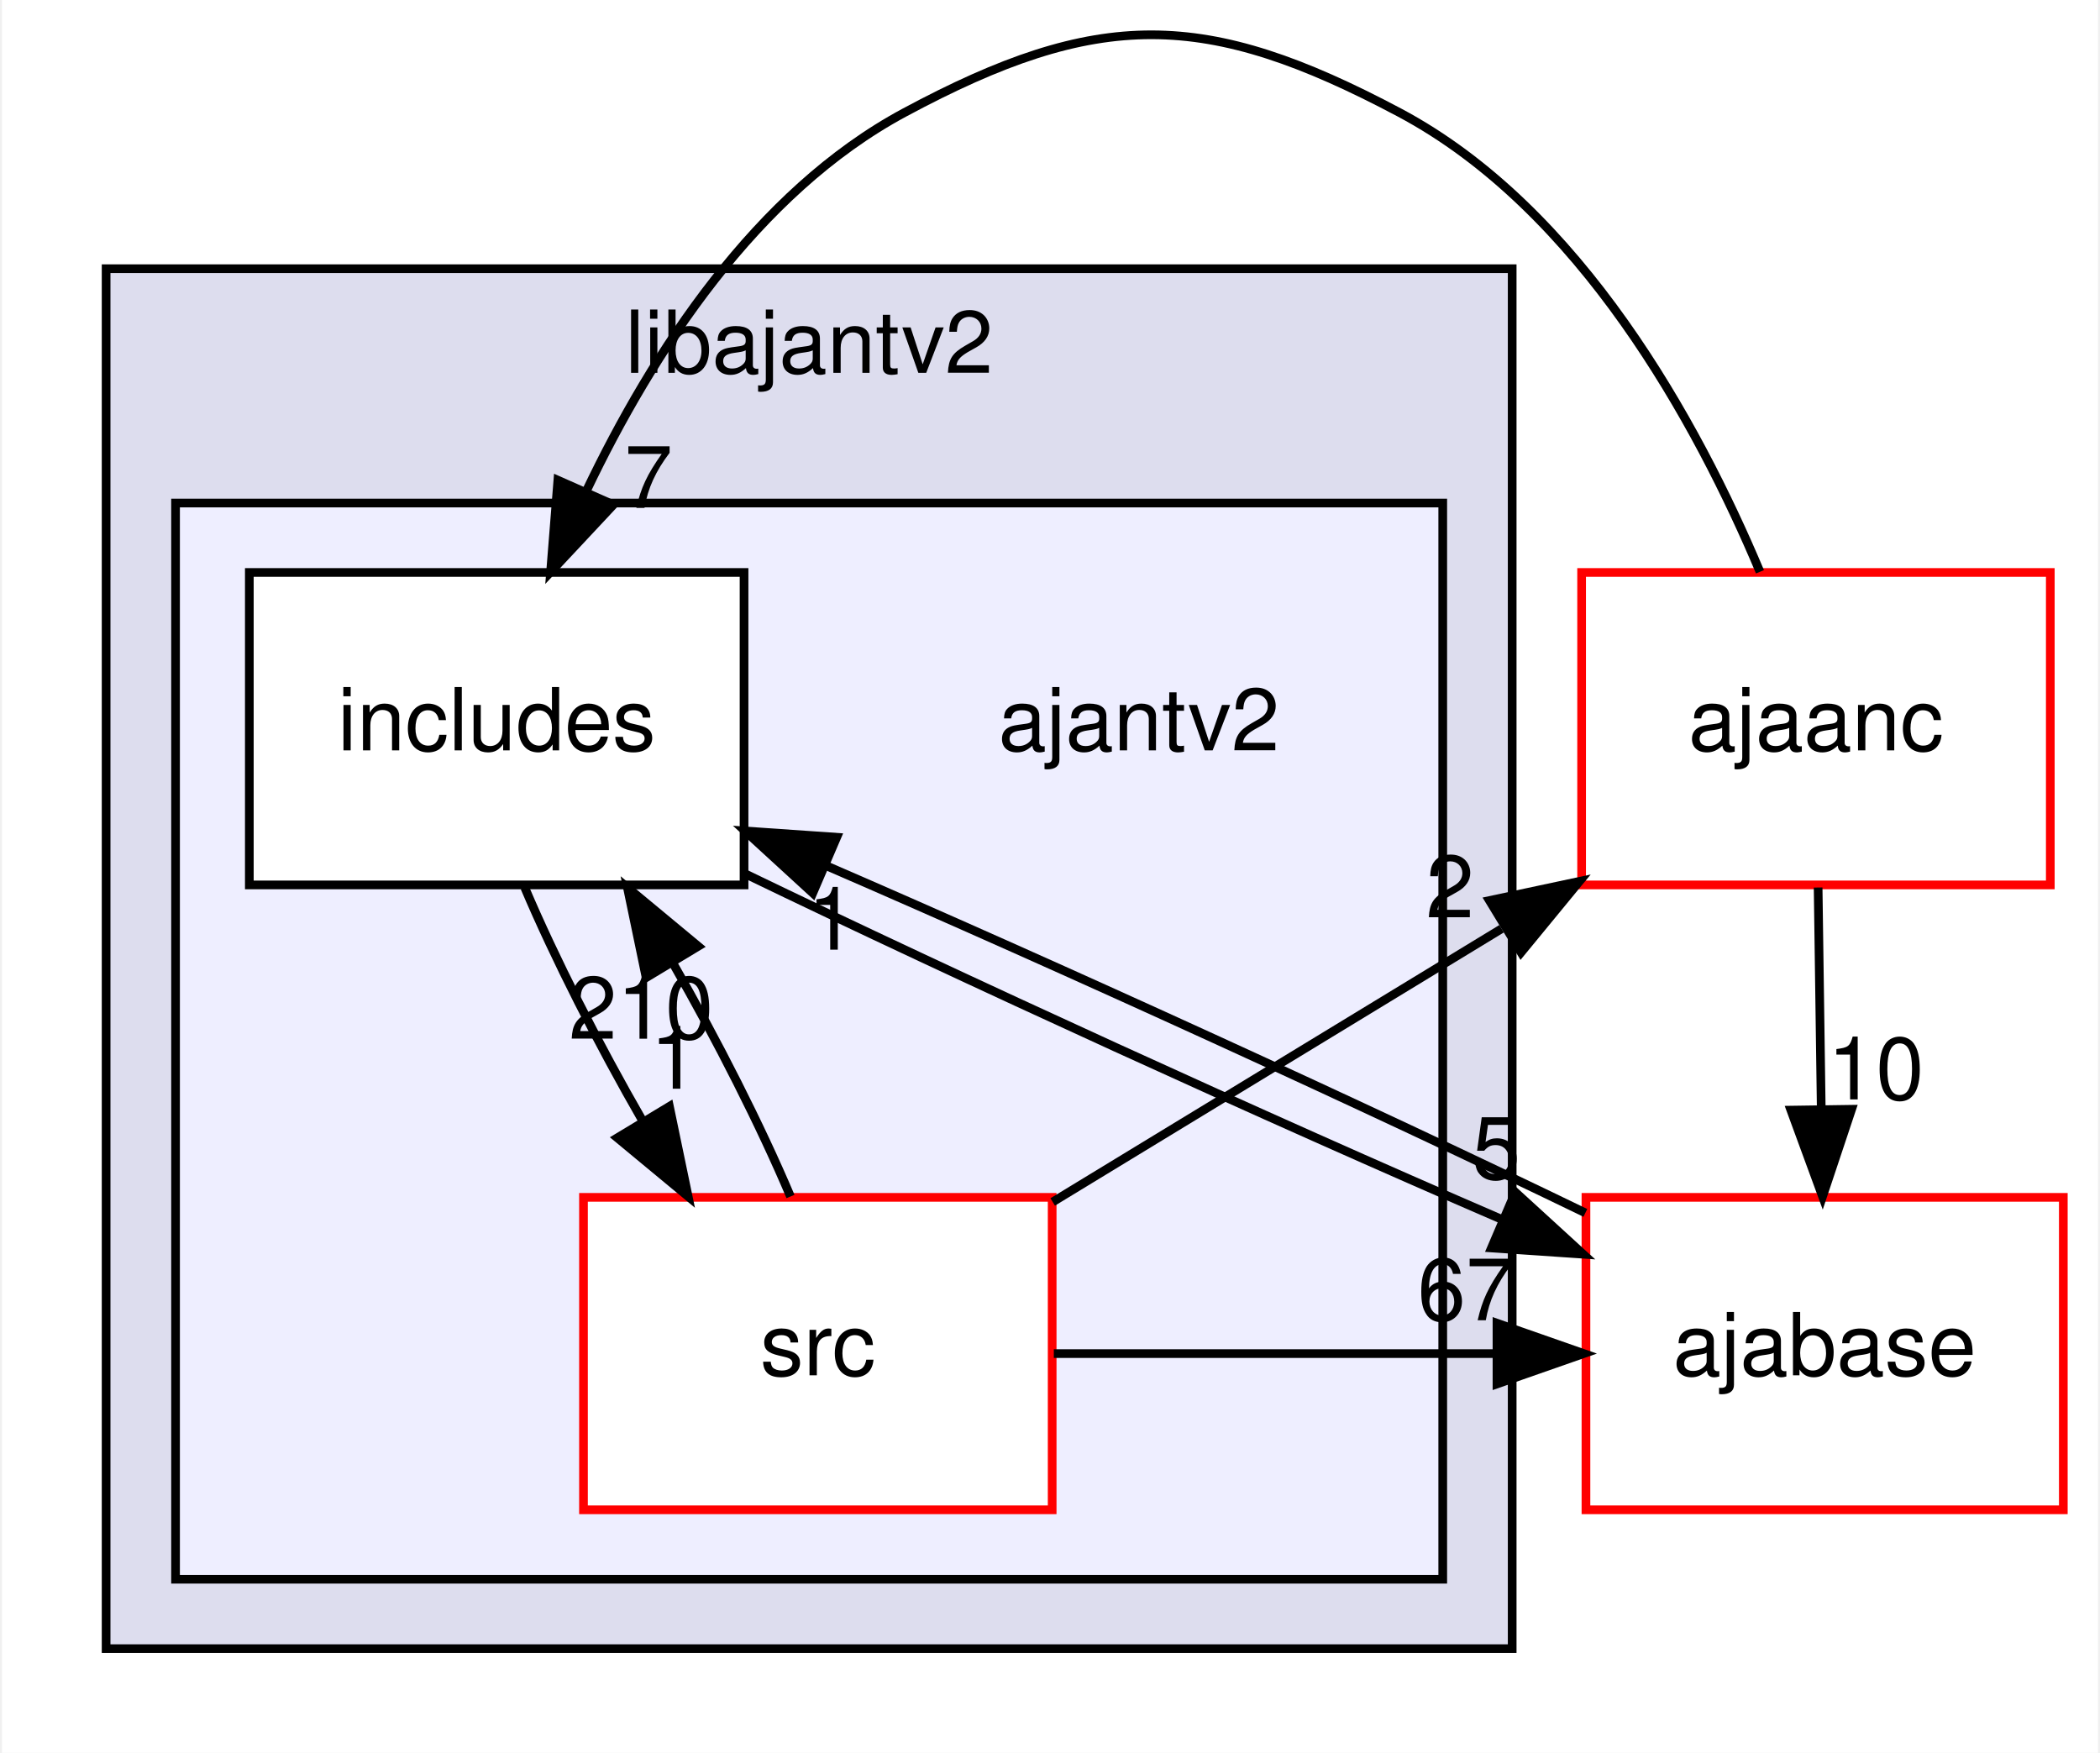
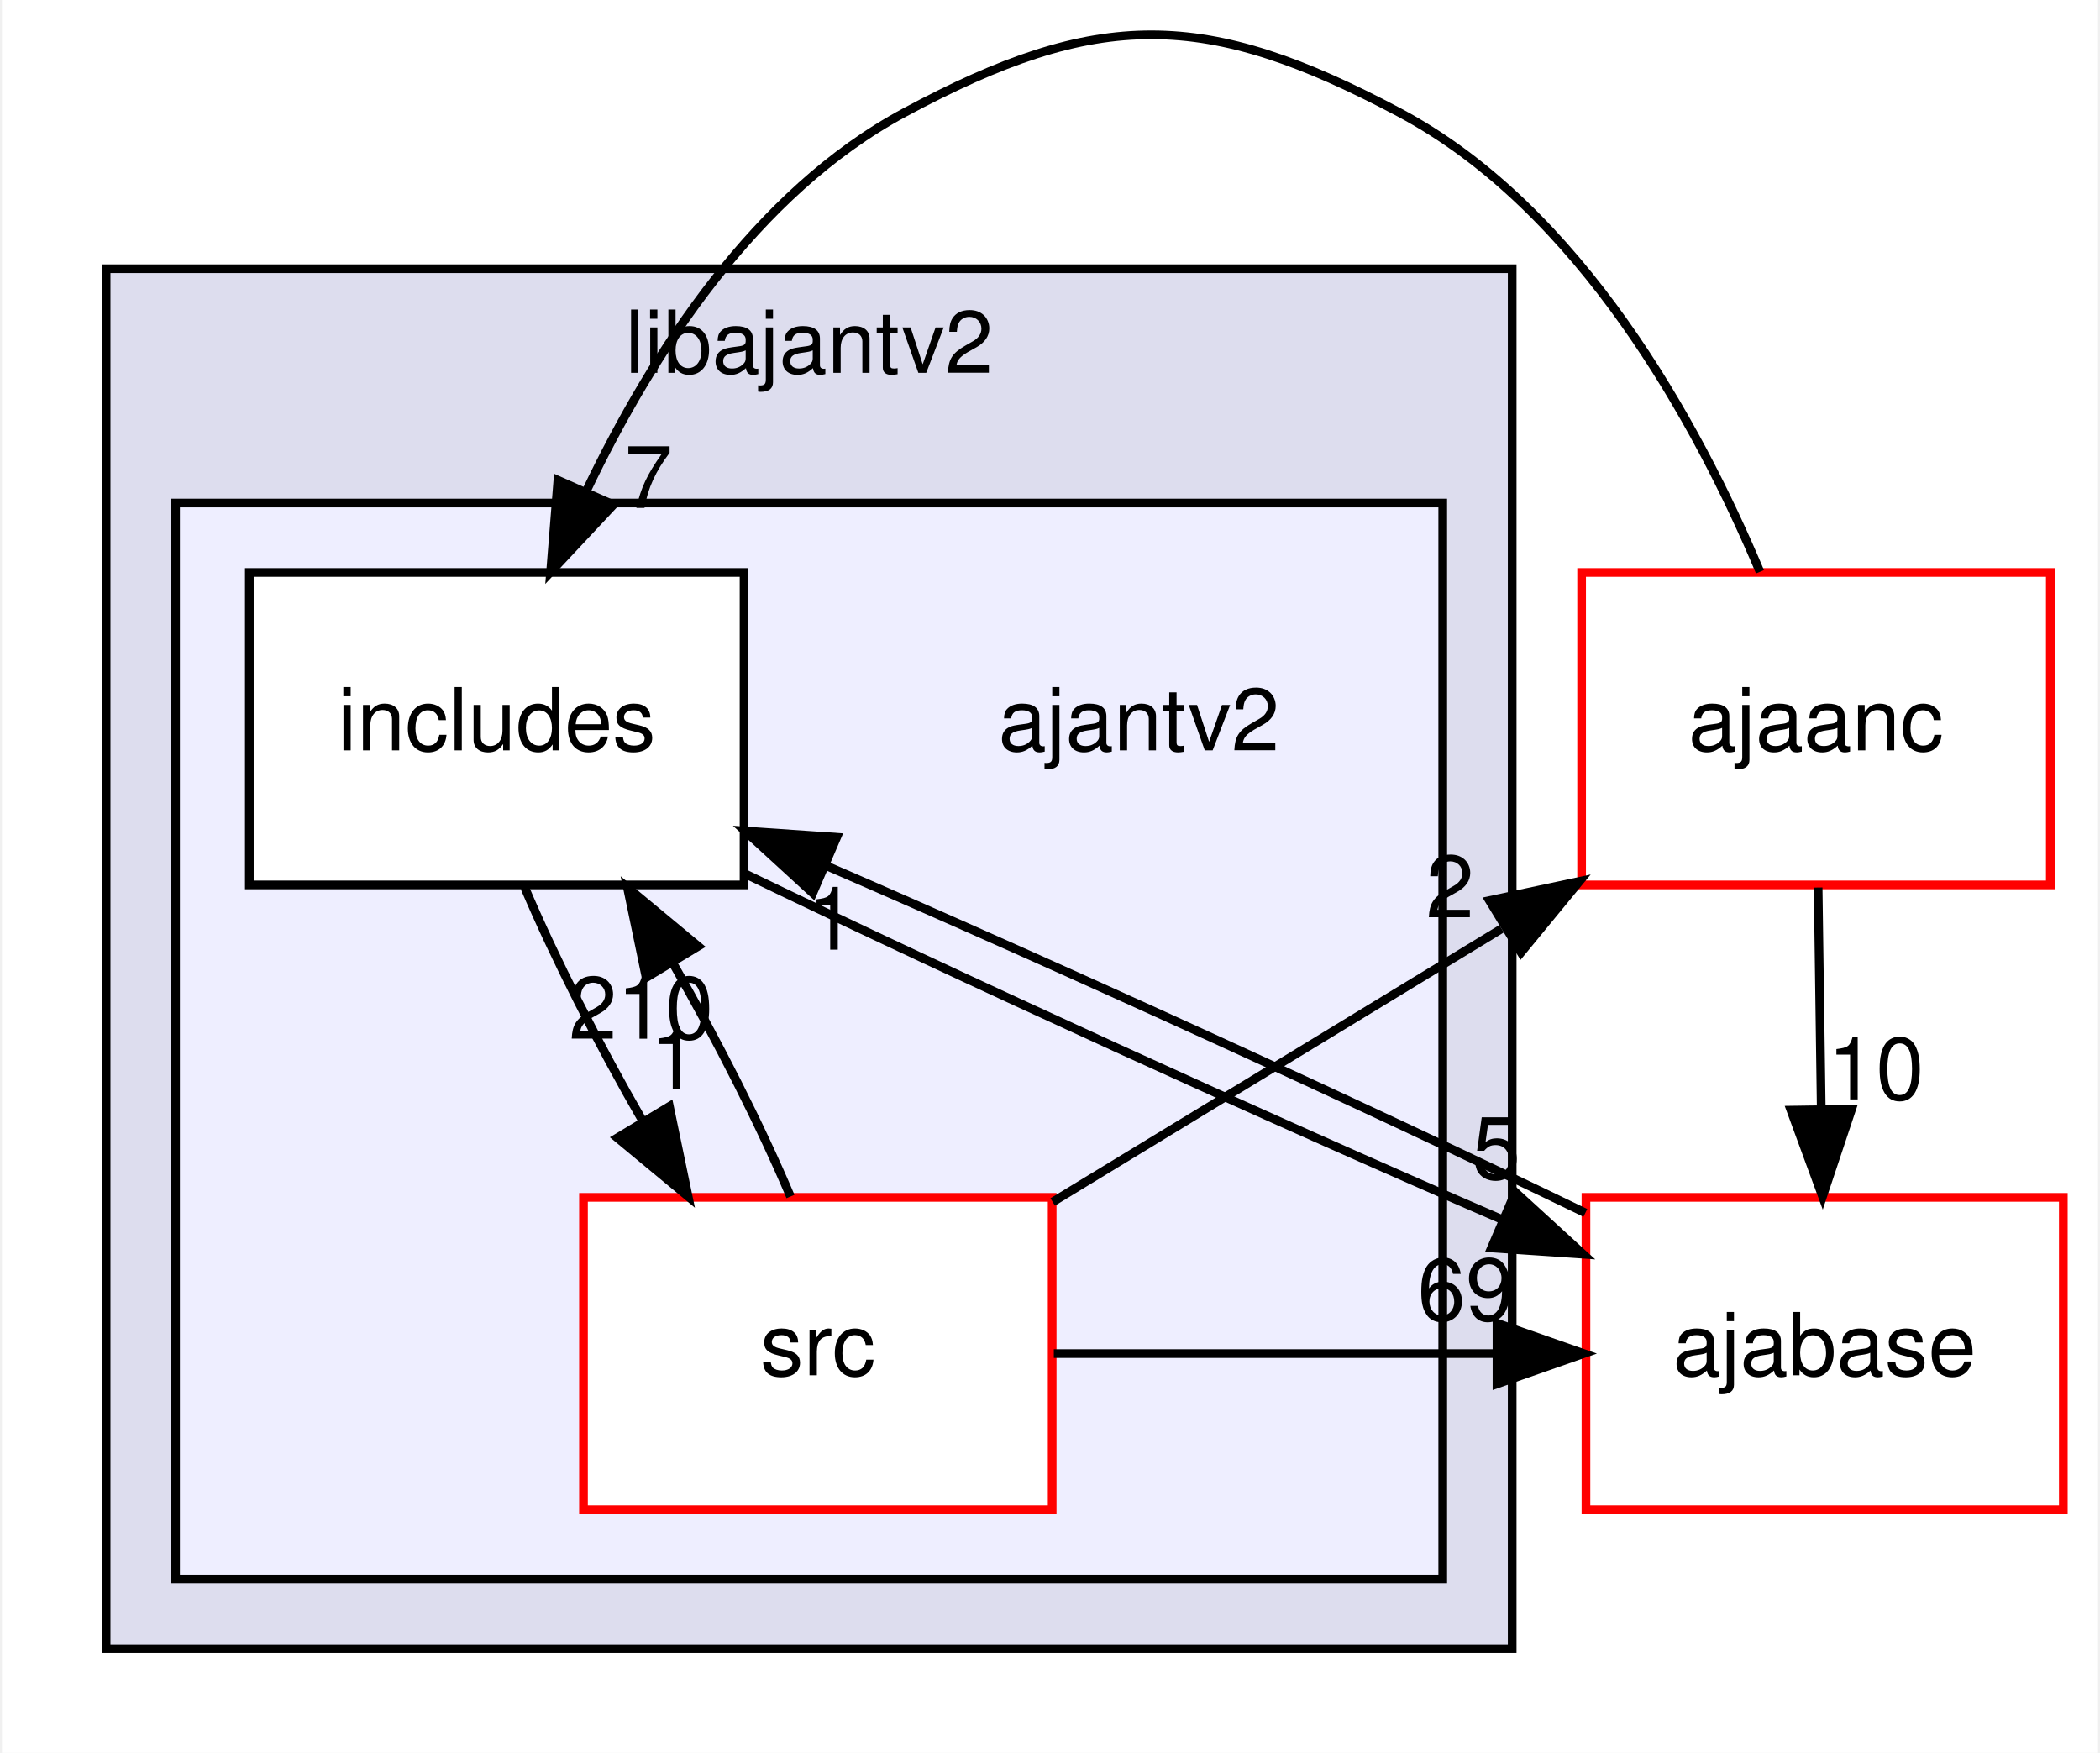
<svg xmlns="http://www.w3.org/2000/svg" xmlns:xlink="http://www.w3.org/1999/xlink" width="242pt" height="202pt" viewBox="0.00 0.00 241.50 201.96">
  <g id="graph0" class="graph" transform="scale(1 1) rotate(0) translate(4 197.96)">
    <polygon fill="white" stroke="transparent" points="-4,4 -4,-197.96 237.5,-197.96 237.5,4 -4,4" />
    <g id="clust1" class="cluster">
      <g id="a_clust1">
        <a xlink:href="dir_012a9823336f45ecffba9316d6ff6f27.html" target="_top" xlink:title="libajantv2">
          <polygon fill="#ddddee" stroke="black" points="8,-8 8,-167 170,-167 170,-8 8,-8" />
          <text text-anchor="middle" x="89" y="-155" font-family="Helvetica,sans-Serif" font-size="10.00">libajantv2</text>
        </a>
      </g>
    </g>
    <g id="clust2" class="cluster">
      <g id="a_clust2">
        <a xlink:href="dir_dcc334097b934f5294dca7e33f0e0621.html" target="_top">
          <polygon fill="#eeeeff" stroke="black" points="16,-16 16,-140 162,-140 162,-16 16,-16" />
        </a>
      </g>
    </g>
    <g id="node1" class="node">
      <text text-anchor="middle" x="127" y="-111.5" font-family="Helvetica,sans-Serif" font-size="10.00">ajantv2</text>
    </g>
    <g id="node2" class="node">
      <g id="a_node2">
        <a xlink:href="dir_a1e7971ee2787a8222fe6a5c9384fcca.html" target="_top" xlink:title="includes">
          <polygon fill="white" stroke="black" points="81.5,-132 24.5,-132 24.5,-96 81.5,-96 81.5,-132" />
          <text text-anchor="middle" x="53" y="-111.5" font-family="Helvetica,sans-Serif" font-size="10.00">includes</text>
        </a>
      </g>
    </g>
    <g id="node3" class="node">
      <g id="a_node3">
        <a xlink:href="dir_d66cab0a9fa222c6d93e473efea2c462.html" target="_top" xlink:title="src">
          <polygon fill="white" stroke="red" points="117,-60 63,-60 63,-24 117,-24 117,-60" />
          <text text-anchor="middle" x="90" y="-39.5" font-family="Helvetica,sans-Serif" font-size="10.00">src</text>
        </a>
      </g>
    </g>
    <g id="edge1" class="edge">
      <path fill="none" stroke="black" d="M56.23,-95.7C59.69,-87.56 64.7,-77.69 69.88,-68.7" />
      <polygon fill="black" stroke="black" points="72.9,-70.48 75.06,-60.1 66.9,-66.86 72.9,-70.48" />
      <g id="a_edge1-headlabel">
        <a xlink:href="dir_000019_000020.html" target="_top" xlink:title="1">
          <text text-anchor="middle" x="73.47" y="-72.52" font-family="Helvetica,sans-Serif" font-size="10.00">1</text>
        </a>
      </g>
    </g>
    <g id="node5" class="node">
      <g id="a_node5">
        <a xlink:href="dir_e87eb6ce74e63cd1183c59eb94e728a6.html" target="_top" xlink:title="ajabase">
          <polygon fill="white" stroke="red" points="233.5,-60 178.5,-60 178.5,-24 233.5,-24 233.5,-60" />
          <text text-anchor="middle" x="206" y="-39.5" font-family="Helvetica,sans-Serif" font-size="10.00">ajabase</text>
        </a>
      </g>
    </g>
    <g id="edge2" class="edge">
      <path fill="none" stroke="black" d="M81.6,-97.29C106.25,-85.37 141.84,-69.11 168.71,-57.5" />
      <polygon fill="black" stroke="black" points="170.36,-60.6 178.18,-53.45 167.61,-54.17 170.36,-60.6" />
      <g id="a_edge2-headlabel">
        <a xlink:href="dir_000019_000007.html" target="_top" xlink:title="5">
          <text text-anchor="middle" x="168.18" y="-62.13" font-family="Helvetica,sans-Serif" font-size="10.00">5</text>
        </a>
      </g>
    </g>
    <g id="edge3" class="edge">
      <path fill="none" stroke="black" d="M86.85,-60.1C83.42,-68.21 78.42,-78.08 73.25,-87.08" />
      <polygon fill="black" stroke="black" points="70.22,-85.32 68.06,-95.7 76.22,-88.93 70.22,-85.32" />
      <g id="a_edge3-headlabel">
        <a xlink:href="dir_000020_000019.html" target="_top" xlink:title="210">
          <text text-anchor="middle" x="69.64" y="-78.28" font-family="Helvetica,sans-Serif" font-size="10.00">210</text>
        </a>
      </g>
    </g>
    <g id="node4" class="node">
      <g id="a_node4">
        <a xlink:href="dir_b59e94d4ad5c664834b28d5f17def224.html" target="_top" xlink:title="ajaanc">
          <polygon fill="white" stroke="red" points="232,-132 178,-132 178,-96 232,-96 232,-132" />
          <text text-anchor="middle" x="205" y="-111.5" font-family="Helvetica,sans-Serif" font-size="10.00">ajaanc</text>
        </a>
      </g>
    </g>
    <g id="edge4" class="edge">
      <path fill="none" stroke="black" d="M117.06,-59.47C132.49,-68.86 152.04,-80.76 168.78,-90.95" />
      <polygon fill="black" stroke="black" points="167.38,-94.2 177.75,-96.41 171.02,-88.22 167.38,-94.2" />
      <g id="a_edge4-headlabel">
        <a xlink:href="dir_000020_000004.html" target="_top" xlink:title="2">
          <text text-anchor="middle" x="162.84" y="-92.26" font-family="Helvetica,sans-Serif" font-size="10.00">2</text>
        </a>
      </g>
    </g>
    <g id="edge5" class="edge">
      <path fill="none" stroke="black" d="M117.19,-42C134.2,-42 151.21,-42 168.23,-42" />
      <polygon fill="black" stroke="black" points="168.25,-45.5 178.25,-42 168.25,-38.5 168.25,-45.5" />
      <g id="a_edge5-headlabel">
-         <a xlink:href="dir_000020_000007.html" target="_top" xlink:title="67">
-           <text text-anchor="middle" x="164.65" y="-45.84" font-family="Helvetica,sans-Serif" font-size="10.00">67</text>
+         <a xlink:href="dir_000020_000007.html" target="_top" xlink:title="69">
+           <text text-anchor="middle" x="164.65" y="-45.84" font-family="Helvetica,sans-Serif" font-size="10.00">69</text>
        </a>
      </g>
    </g>
    <g id="edge6" class="edge">
      <path fill="none" stroke="black" d="M198.55,-132.08C191.35,-149.2 177.89,-173.9 157,-185 134.63,-196.88 122.32,-196.99 100,-185 82.85,-175.79 70.91,-157.27 63.36,-141.45" />
      <polygon fill="black" stroke="black" points="66.45,-139.8 59.21,-132.06 60.05,-142.63 66.45,-139.8" />
      <g id="a_edge6-headlabel">
        <a xlink:href="dir_000004_000019.html" target="_top" xlink:title="7">
          <text text-anchor="middle" x="70.5" y="-139.44" font-family="Helvetica,sans-Serif" font-size="10.00">7</text>
        </a>
      </g>
    </g>
    <g id="edge7" class="edge">
      <path fill="none" stroke="black" d="M205.25,-95.7C205.36,-87.98 205.49,-78.71 205.61,-70.11" />
      <polygon fill="black" stroke="black" points="209.11,-70.15 205.76,-60.1 202.11,-70.05 209.11,-70.15" />
      <g id="a_edge7-headlabel">
        <a xlink:href="dir_000004_000007.html" target="_top" xlink:title="10">
          <text text-anchor="middle" x="211.9" y="-71.29" font-family="Helvetica,sans-Serif" font-size="10.00">10</text>
        </a>
      </g>
    </g>
    <g id="edge8" class="edge">
      <path fill="none" stroke="black" d="M178.43,-58.21C153.9,-70.1 118.01,-86.51 90.83,-98.27" />
      <polygon fill="black" stroke="black" points="89.42,-95.06 81.61,-102.22 92.18,-101.49 89.42,-95.06" />
      <g id="a_edge8-headlabel">
        <a xlink:href="dir_000007_000019.html" target="_top" xlink:title="1">
          <text text-anchor="middle" x="91.61" y="-88.54" font-family="Helvetica,sans-Serif" font-size="10.00">1</text>
        </a>
      </g>
    </g>
  </g>
</svg>
